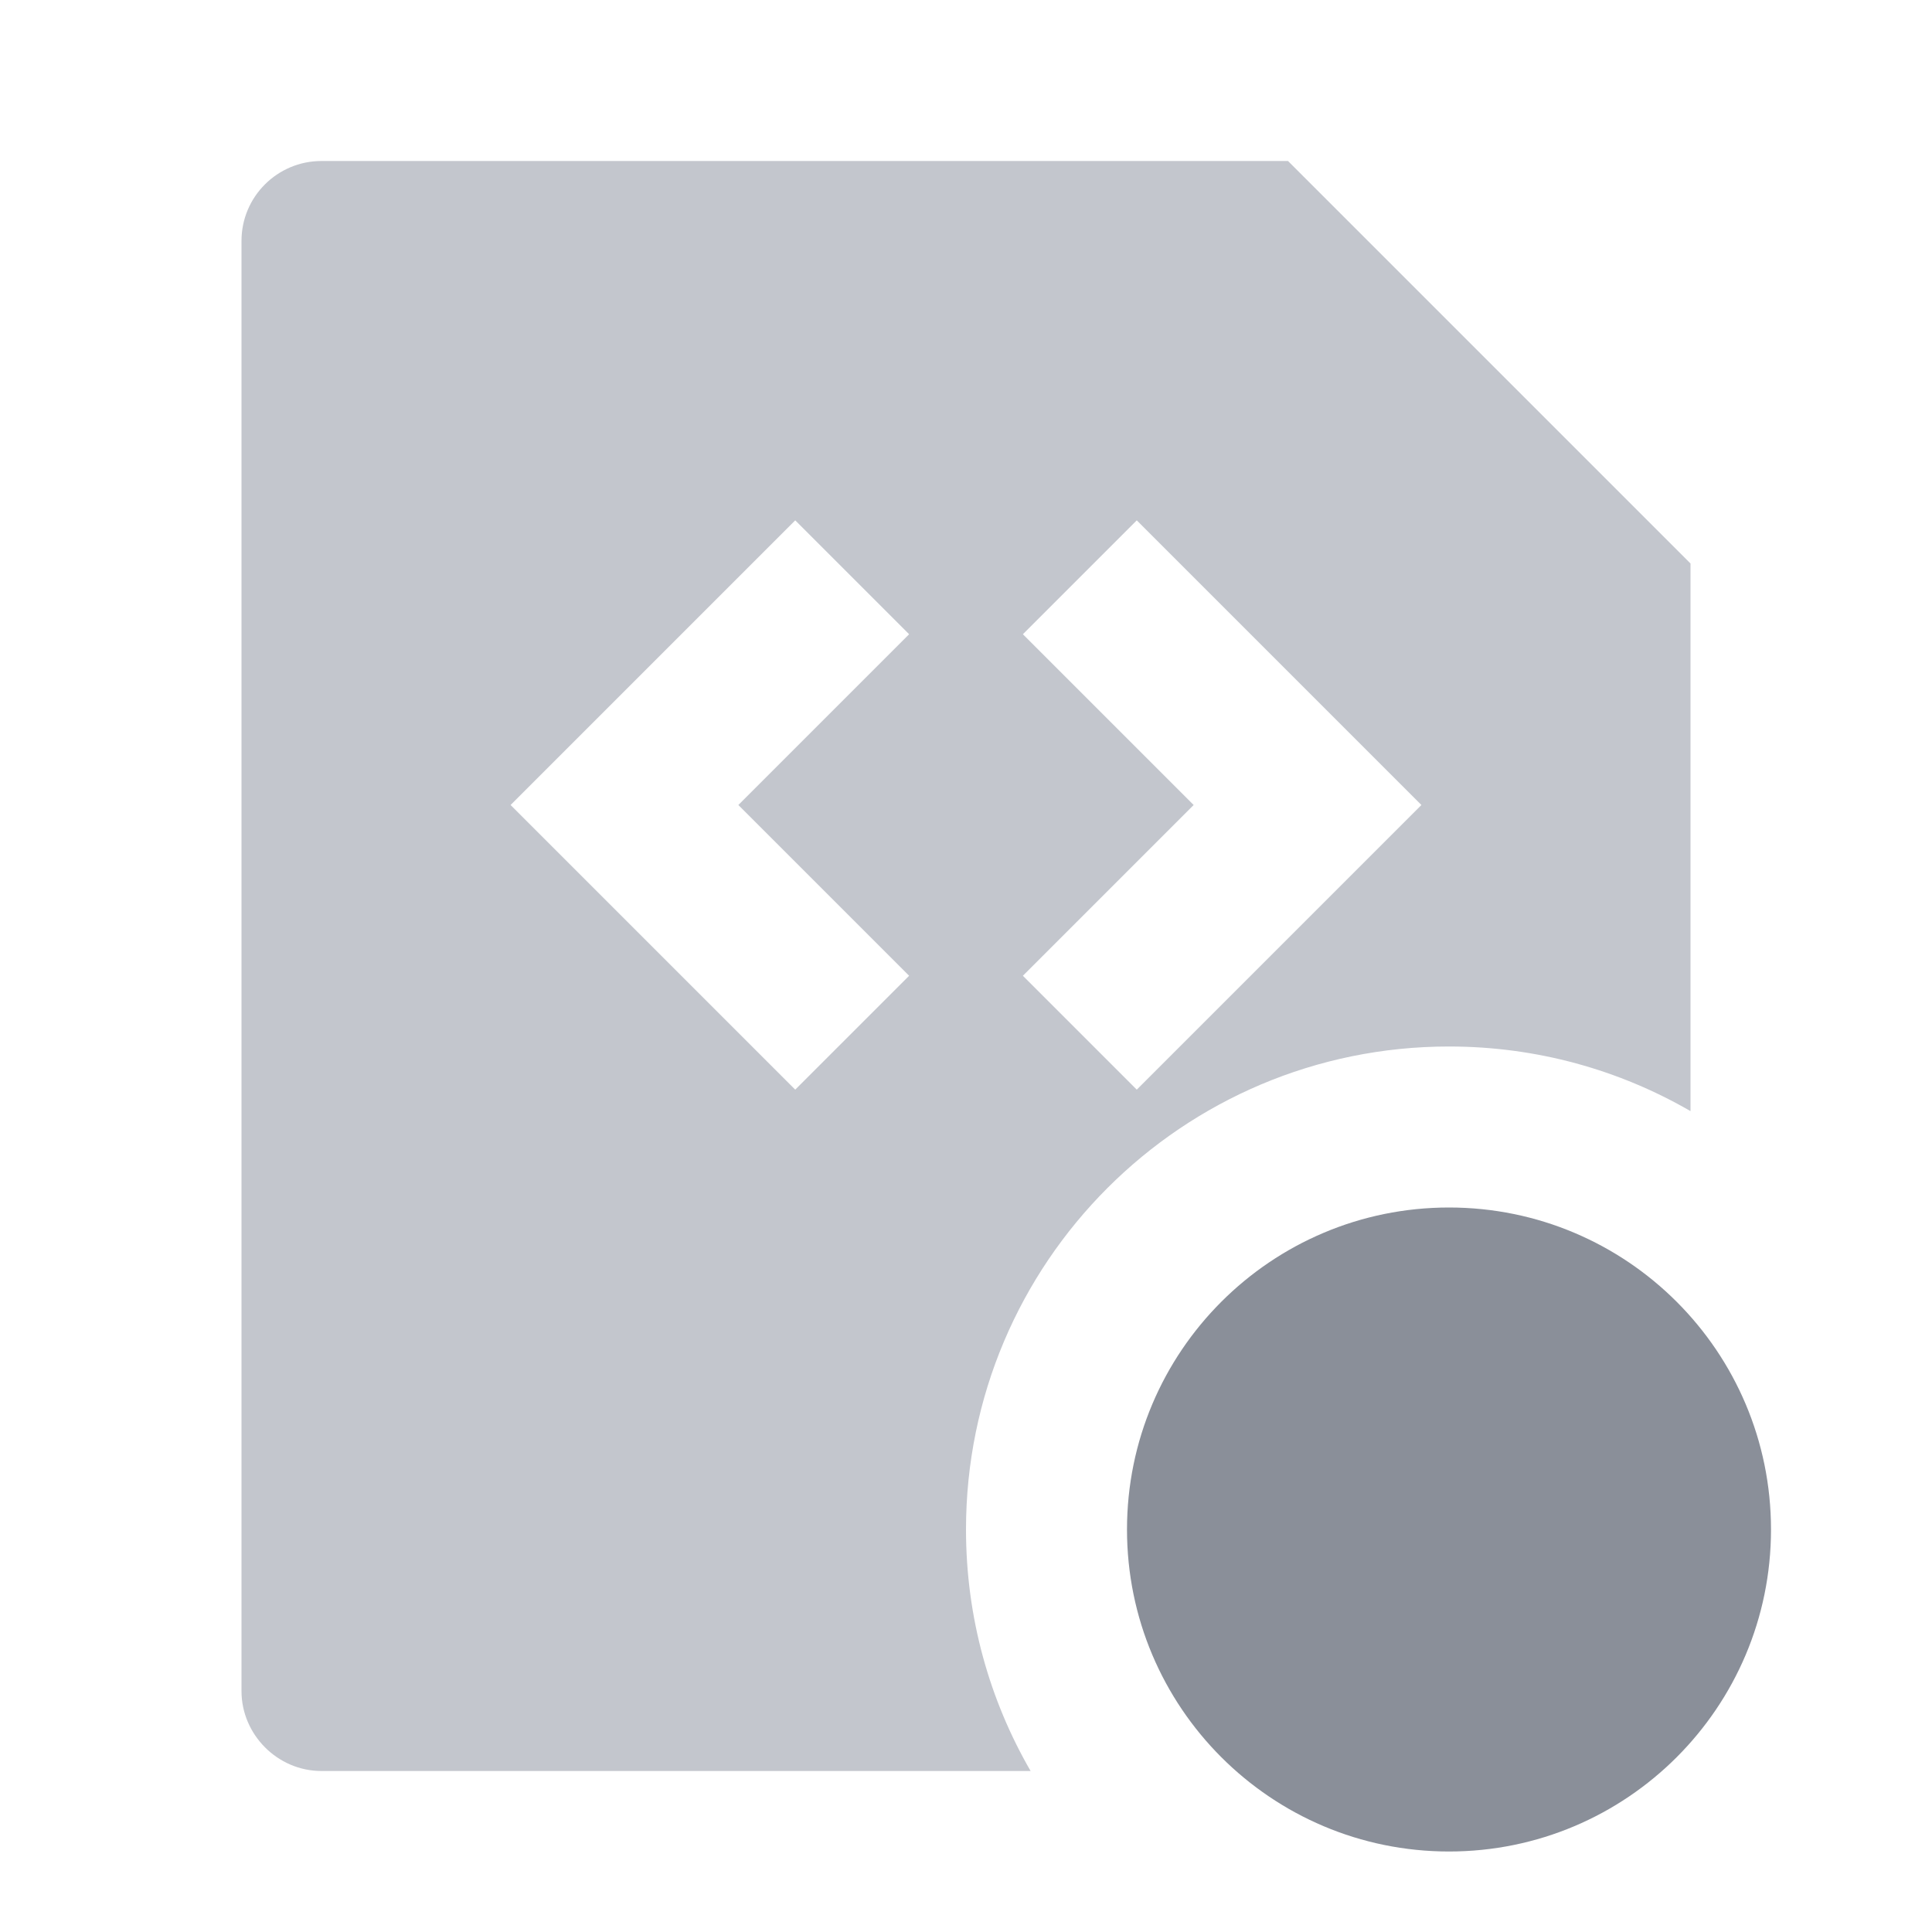
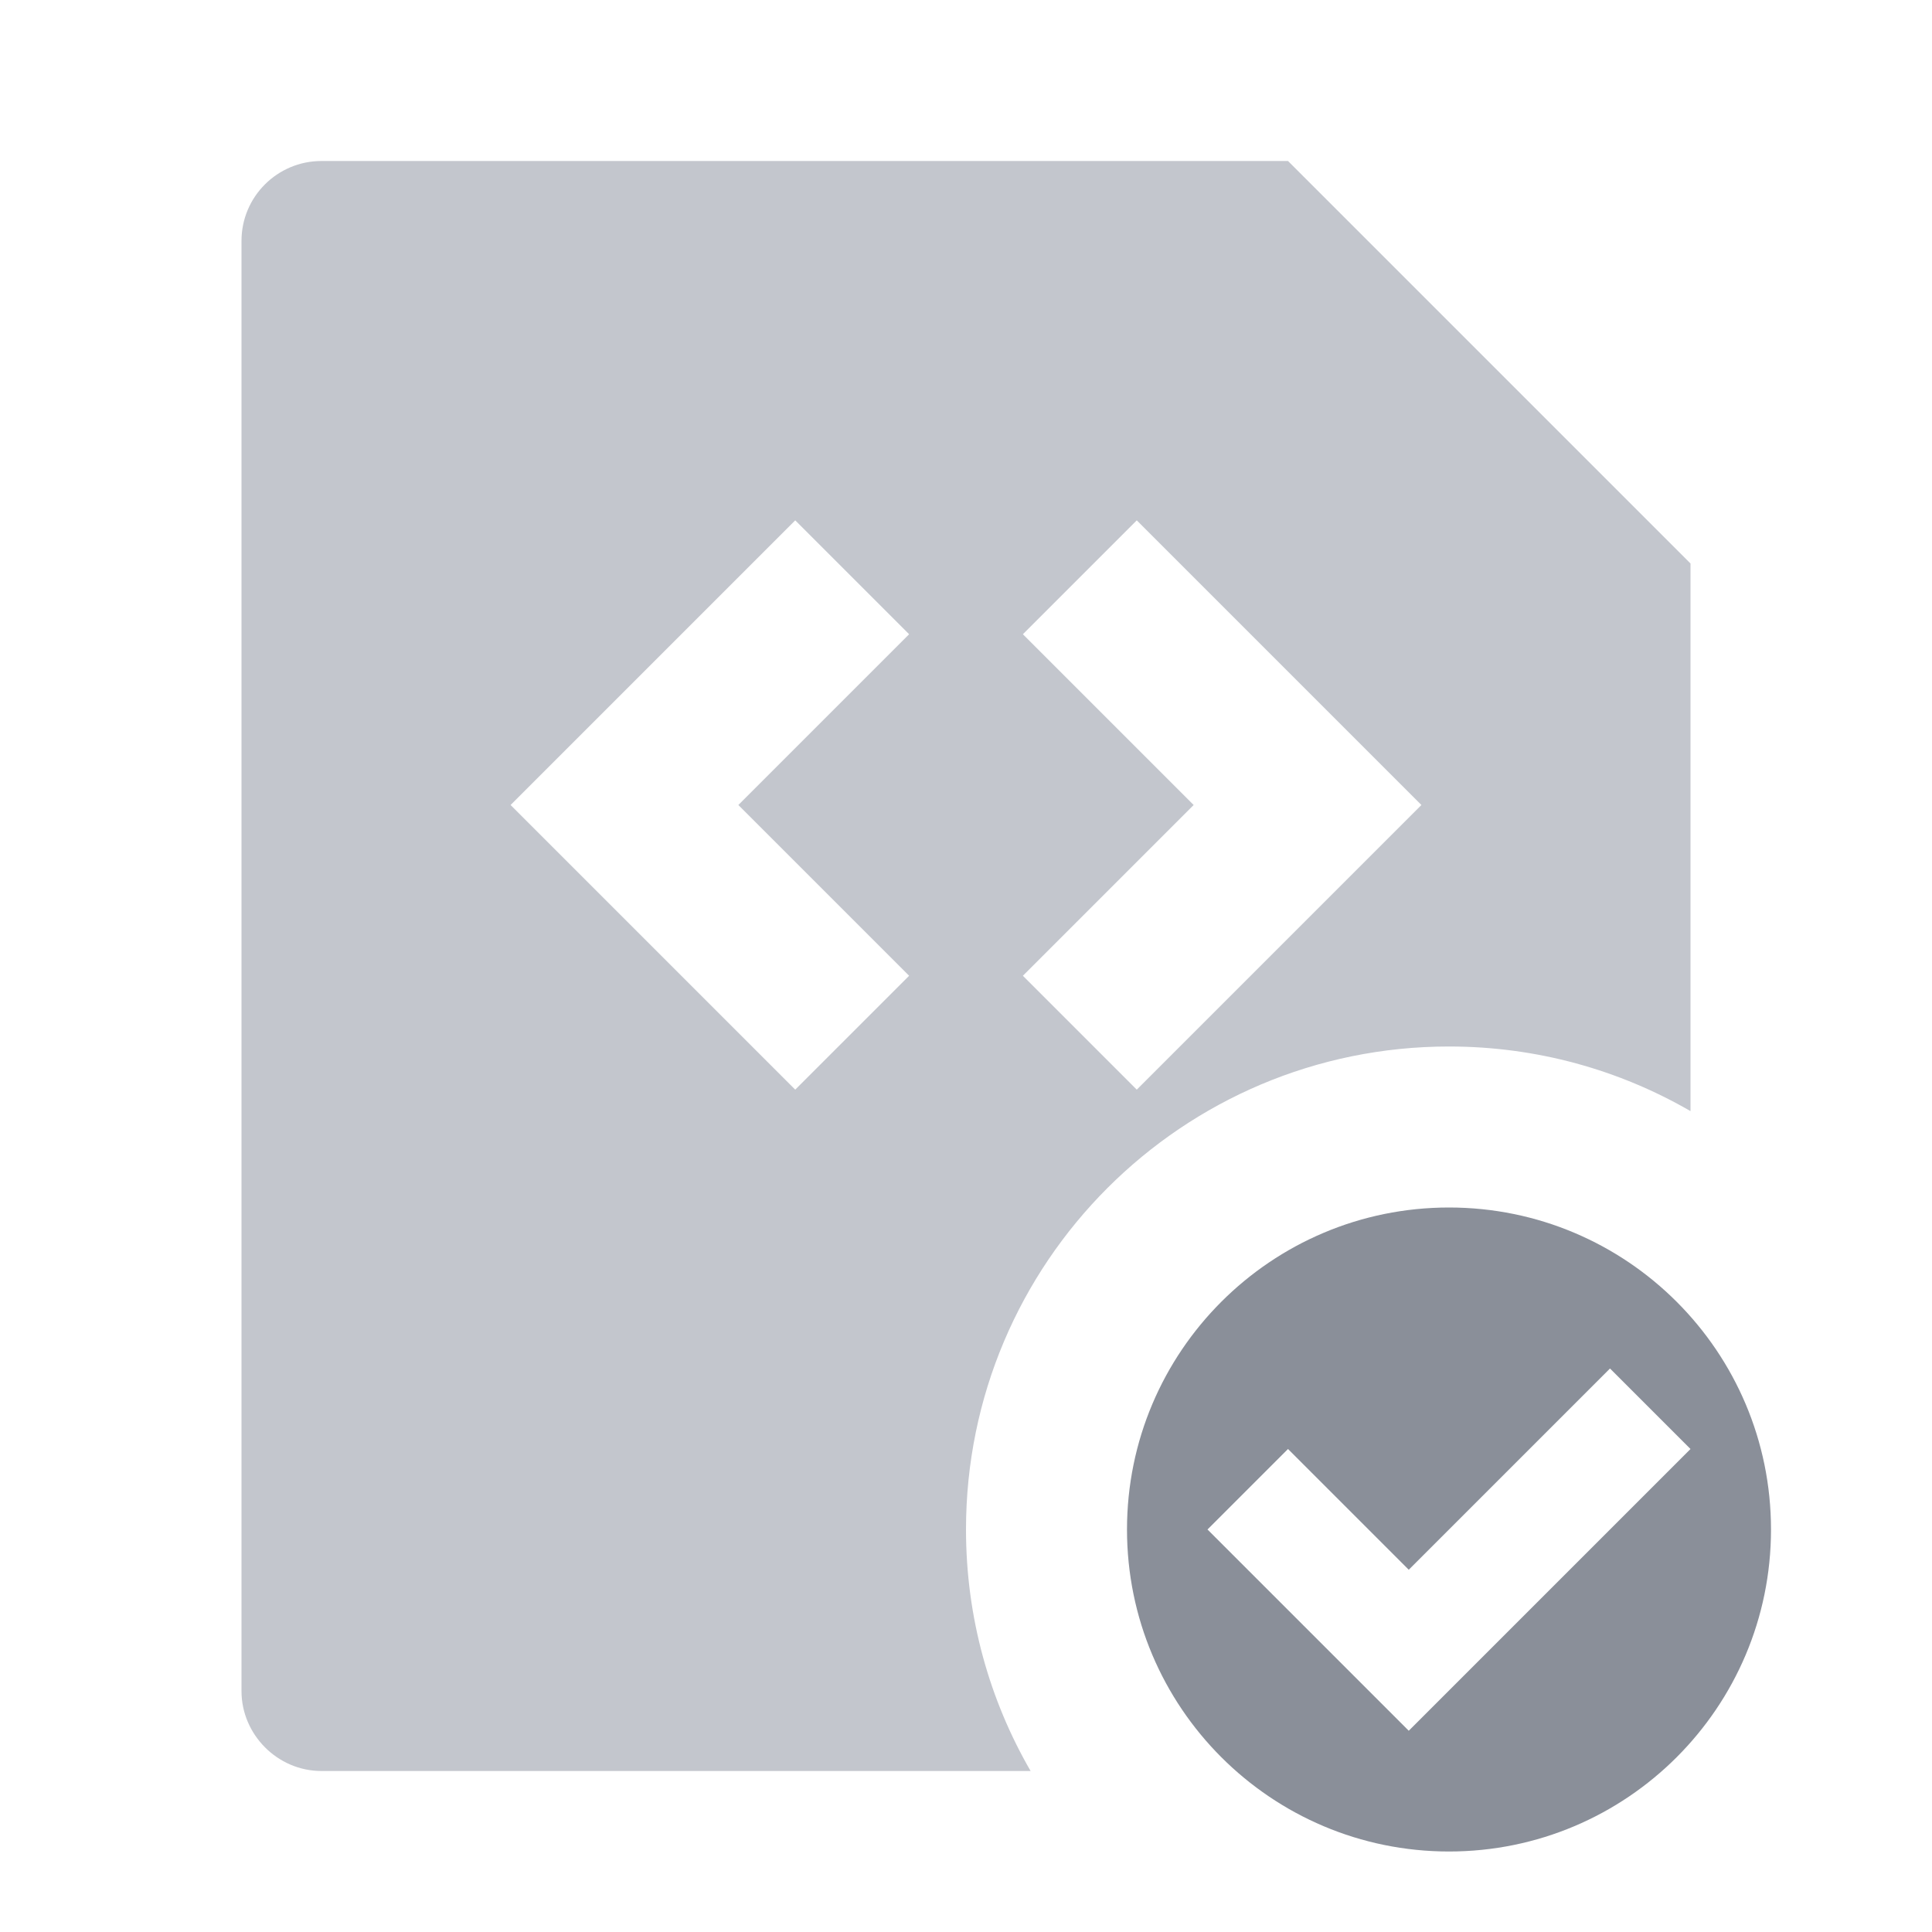
<svg xmlns="http://www.w3.org/2000/svg" viewBox="0 0 18 18">
  <g id="icons/white-list">
-     <path id="1" fillRule="evenodd" clipRule="evenodd" d="M15.75 5.25L12 1.5H2.995C2.584 1.5 2.25 1.833 2.25 2.244V15.756C2.25 16.159 2.584 16.5 2.995 16.5H9.602C9.219 15.838 9 15.07 9 14.25C9 11.765 11.015 9.75 13.5 9.75C14.32 9.75 15.088 9.969 15.75 10.352V5.25ZM10.591 4.848L13.243 7.5L10.591 10.152L9.53 9.091L11.121 7.5L9.53 5.909L10.591 4.848ZM7.409 10.152L4.757 7.5L7.409 4.848L8.47 5.909L6.879 7.5L8.47 9.091L7.409 10.152Z" fill="#C3C6CD" />
-     <path id="2" fillRule="evenodd" clipRule="evenodd" d="M13.5 17.25C15.157 17.25 16.5 15.907 16.5 14.25C16.5 12.593 15.157 11.25 13.5 11.25C11.843 11.25 10.5 12.593 10.5 14.25C10.5 15.907 11.843 17.25 13.5 17.25ZM11.25 14.25L13.125 16.125L15.75 13.5L15 12.75L13.125 14.625L12 13.5L11.25 14.25Z" fill="#8A8F99" />
+     <path id="1" fill-rule="evenodd" clip-rule="evenodd" d="M15.75 5.25L12 1.5H2.995C2.584 1.5 2.25 1.833 2.25 2.244V15.756C2.25 16.159 2.584 16.5 2.995 16.5H9.602C9.219 15.838 9 15.07 9 14.25C9 11.765 11.015 9.75 13.5 9.75C14.32 9.75 15.088 9.969 15.75 10.352V5.25ZM10.591 4.848L13.243 7.5L10.591 10.152L9.53 9.091L11.121 7.5L9.53 5.909L10.591 4.848ZM7.409 10.152L4.757 7.5L7.409 4.848L8.47 5.909L6.879 7.5L8.47 9.091L7.409 10.152Z" fill="#C3C6CD" />
+     <path id="2" fill-rule="evenodd" clip-rule="evenodd" d="M13.5 17.25C15.157 17.25 16.5 15.907 16.5 14.25C16.5 12.593 15.157 11.25 13.5 11.25C11.843 11.25 10.5 12.593 10.5 14.25C10.5 15.907 11.843 17.25 13.5 17.25ZM11.25 14.25L13.125 16.125L15.75 13.5L15 12.75L13.125 14.625L12 13.5L11.25 14.25Z" fill="#8A8F99" />
  </g>
</svg>
